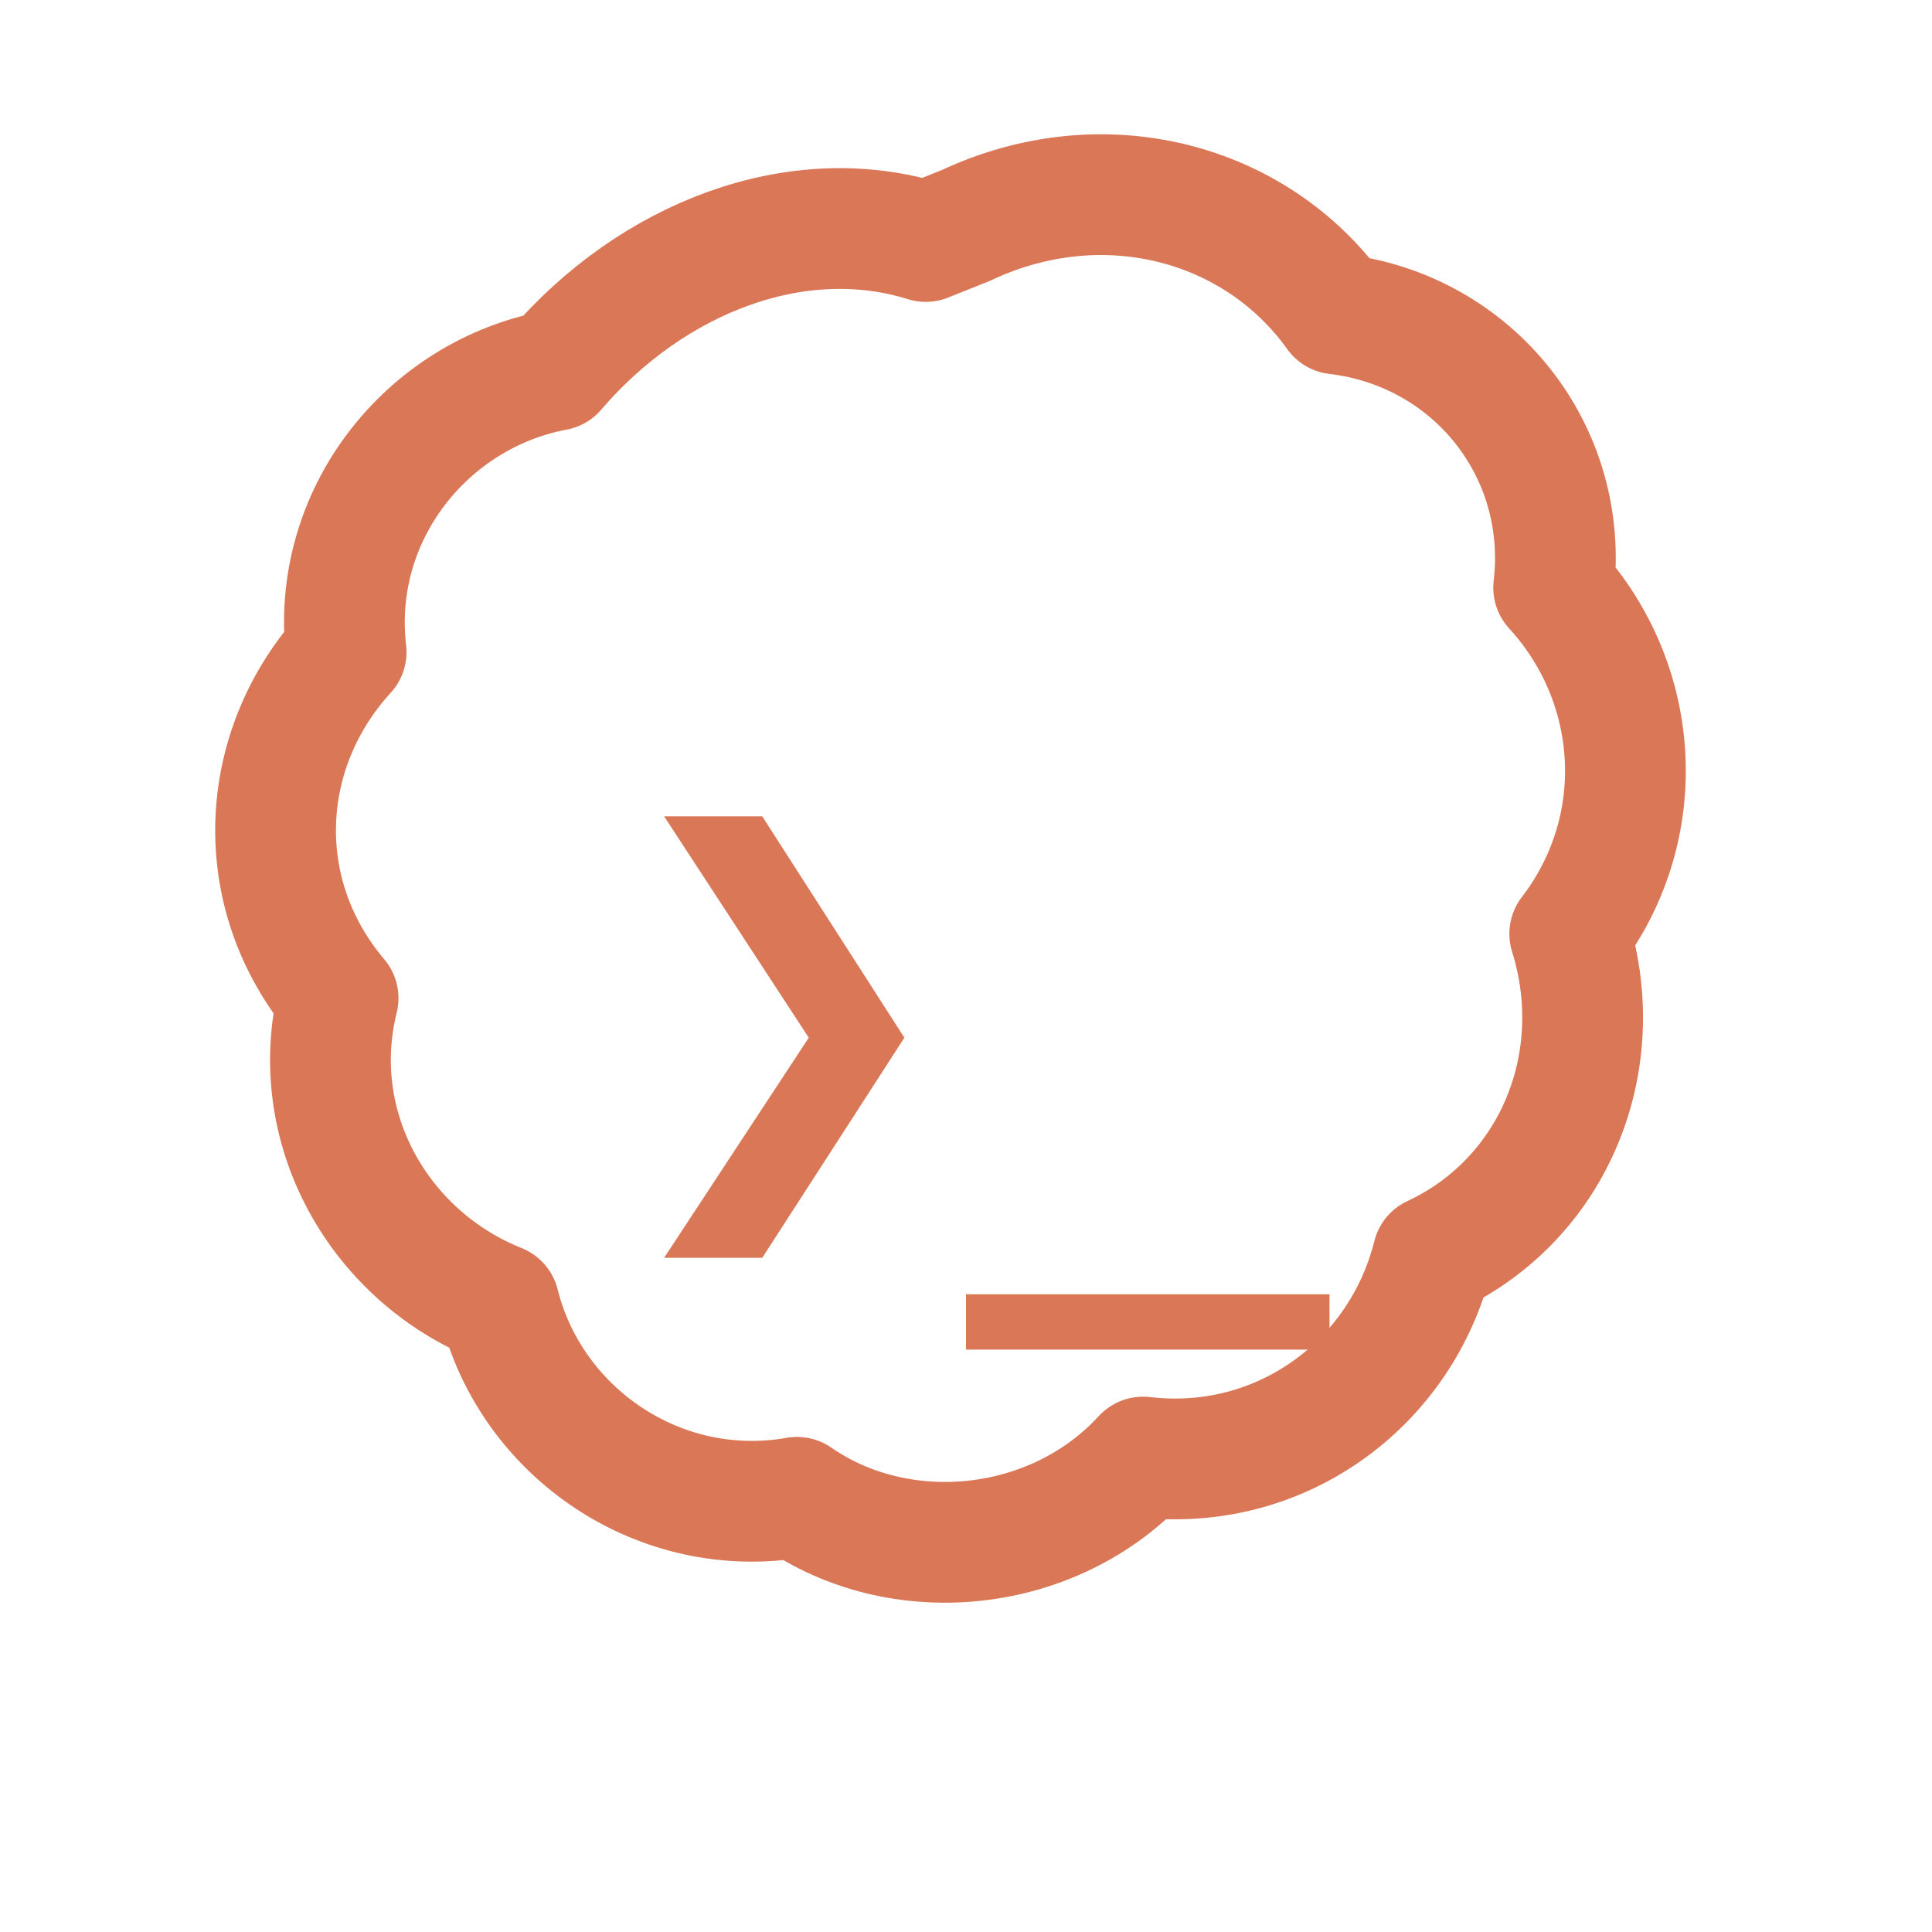
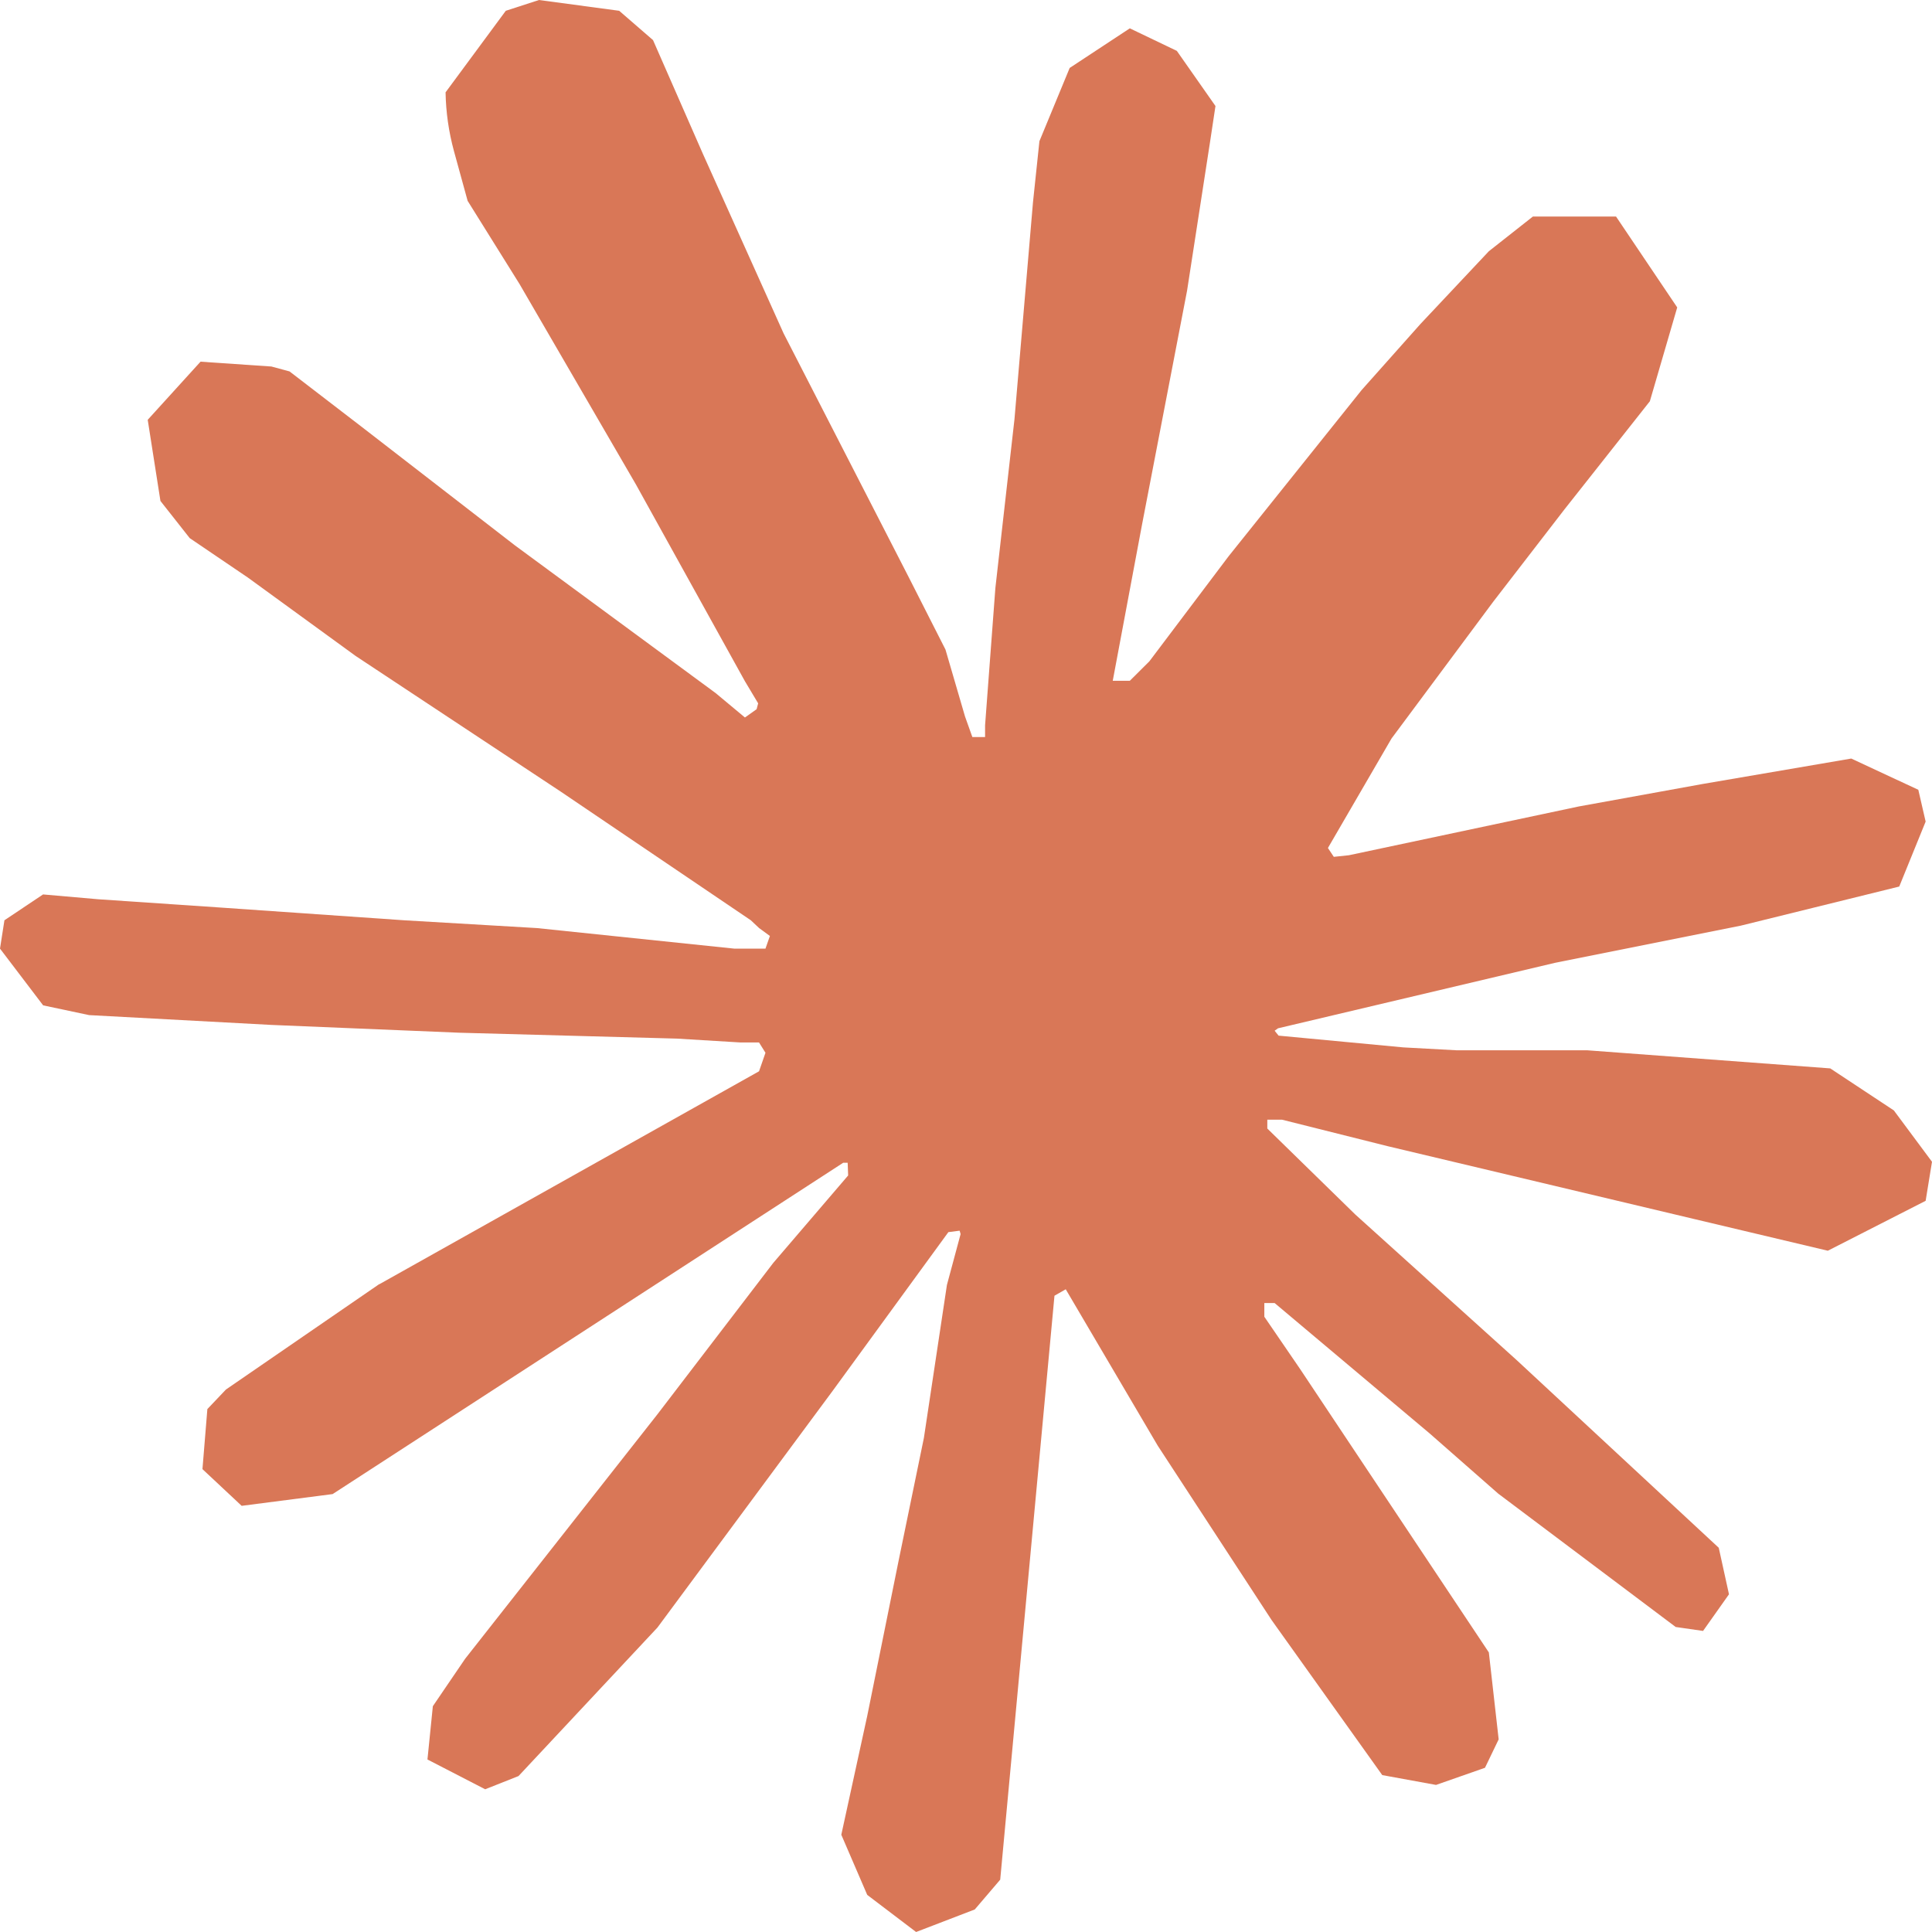
- <svg xmlns="http://www.w3.org/2000/svg" width="24" height="24" viewBox="0 0 24 24" fill="none">
-   <path d="M12 2.8c1.7-.8 3.6-.3 4.6 1.1 1.7.2 2.9 1.7 2.7 3.4 1.1 1.2 1.2 3 .2 4.3.5 1.6-.2 3.3-1.7 4-.4 1.6-1.9 2.7-3.6 2.5-1.1 1.2-3 1.4-4.3.5-1.7.3-3.3-.8-3.7-2.4-1.5-.6-2.4-2.2-2-3.8-1.1-1.3-1-3.1.1-4.3-.2-1.7 1-3.2 2.6-3.5C8.1 3.2 9.9 2.5 11.5 3l.5-.2Z" stroke="#D97757" stroke-width="1.5" stroke-linejoin="round" />
-   <text x="12" y="15" text-anchor="middle" font-size="7.5" font-family="ui-monospace,Menlo,monospace" font-weight="700" fill="#D97757">❯_</text>
+ <svg xmlns="http://www.w3.org/2000/svg" height="1em" style="flex:none;line-height:1" viewBox="0 0 24 24" width="1em">
+   <path d="M 4.709 15.955 l 4.72 -2.647 .08 -.23 -.08 -.128 H 9.2 l -.79 -.048 -2.698 -.073 -2.339 -.097 -2.266 -.122 -.571 -.121 L 0 11.784 l .055 -.352 .48 -.321 .686 .06 1.52 .103 2.278 .158 1.652 .097 2.449 .255 h .389 l .055 -.157 -.134 -.098 -.103 -.097 -2.358 -1.596 -2.552 -1.688 -1.336 -.972 -.724 -.491 -.364 -.462 -.158 -1.008 .656 -.722 .881 .06 .225 .061 .893 .686 1.908 1.476 2.491 1.833 .365 .304 .145 -.103 .019 -.073 -.164 -.274 -1.355 -2.446 -1.446 -2.49 -.644 -1.032 -.17 -.619 a 2.97 2.97 0 0 1 -.104 -.729 L 6.283 .134 6.696 0 l .996 .134 .42 .364 .62 1.414 1.002 2.229 1.555 3.03 .456 .898 .243 .832 .091 .255 h .158 V 9.01 l .128 -1.706 .237 -2.095 .23 -2.695 .08 -.76 .376 -.91 .747 -.492 .584 .28 .48 .685 -.067 .444 -.286 1.851 -.559 2.903 -.364 1.942 h .212 l .243 -.242 .985 -1.306 1.652 -2.064 .73 -.82 .85 -.904 .547 -.431 h 1.033 l .76 1.129 -.34 1.166 -1.064 1.347 -.881 1.142 -1.264 1.7 -.79 1.36 .073 .11 .188 -.02 2.856 -.606 1.543 -.28 1.841 -.315 .833 .388 .091 .395 -.328 .807 -1.969 .486 -2.309 .462 -3.439 .813 -.042 .03 .049 .061 1.549 .146 .662 .036 h 1.622 l 3.02 .225 .79 .522 .474 .638 -.079 .485 -1.215 .62 -1.64 -.389 -3.829 -.91 -1.312 -.329 h -.182 v .11 l 1.093 1.068 2.006 1.81 2.509 2.33 .127 .578 -.322 .455 -.34 -.049 -2.205 -1.657 -.851 -.747 -1.926 -1.62 h -.128 v .17 l .444 .649 2.345 3.521 .122 1.08 -.17 .353 -.608 .213 -.668 -.122 -1.374 -1.925 -1.415 -2.167 -1.143 -1.943 -.14 .08 -.674 7.254 -.316 .37 -.729 .28 -.607 -.461 -.322 -.747 .322 -1.476 .389 -1.924 .315 -1.53 .286 -1.9 .17 -.632 -.012 -.042 -.14 .018 -1.434 1.967 -2.18 2.945 -1.726 1.845 -.414 .164 -.717 -.37 .067 -.662 .401 -.589 2.388 -3.036 1.44 -1.882 .93 -1.086 -.006 -.158 h -.055 L 4.132 18.56 l -1.13 .146 -.487 -.456 .061 -.746 .231 -.243 1.908 -1.312 -.006 .006 z" fill="#D97757" fill-rule="nonzero" />
</svg>
